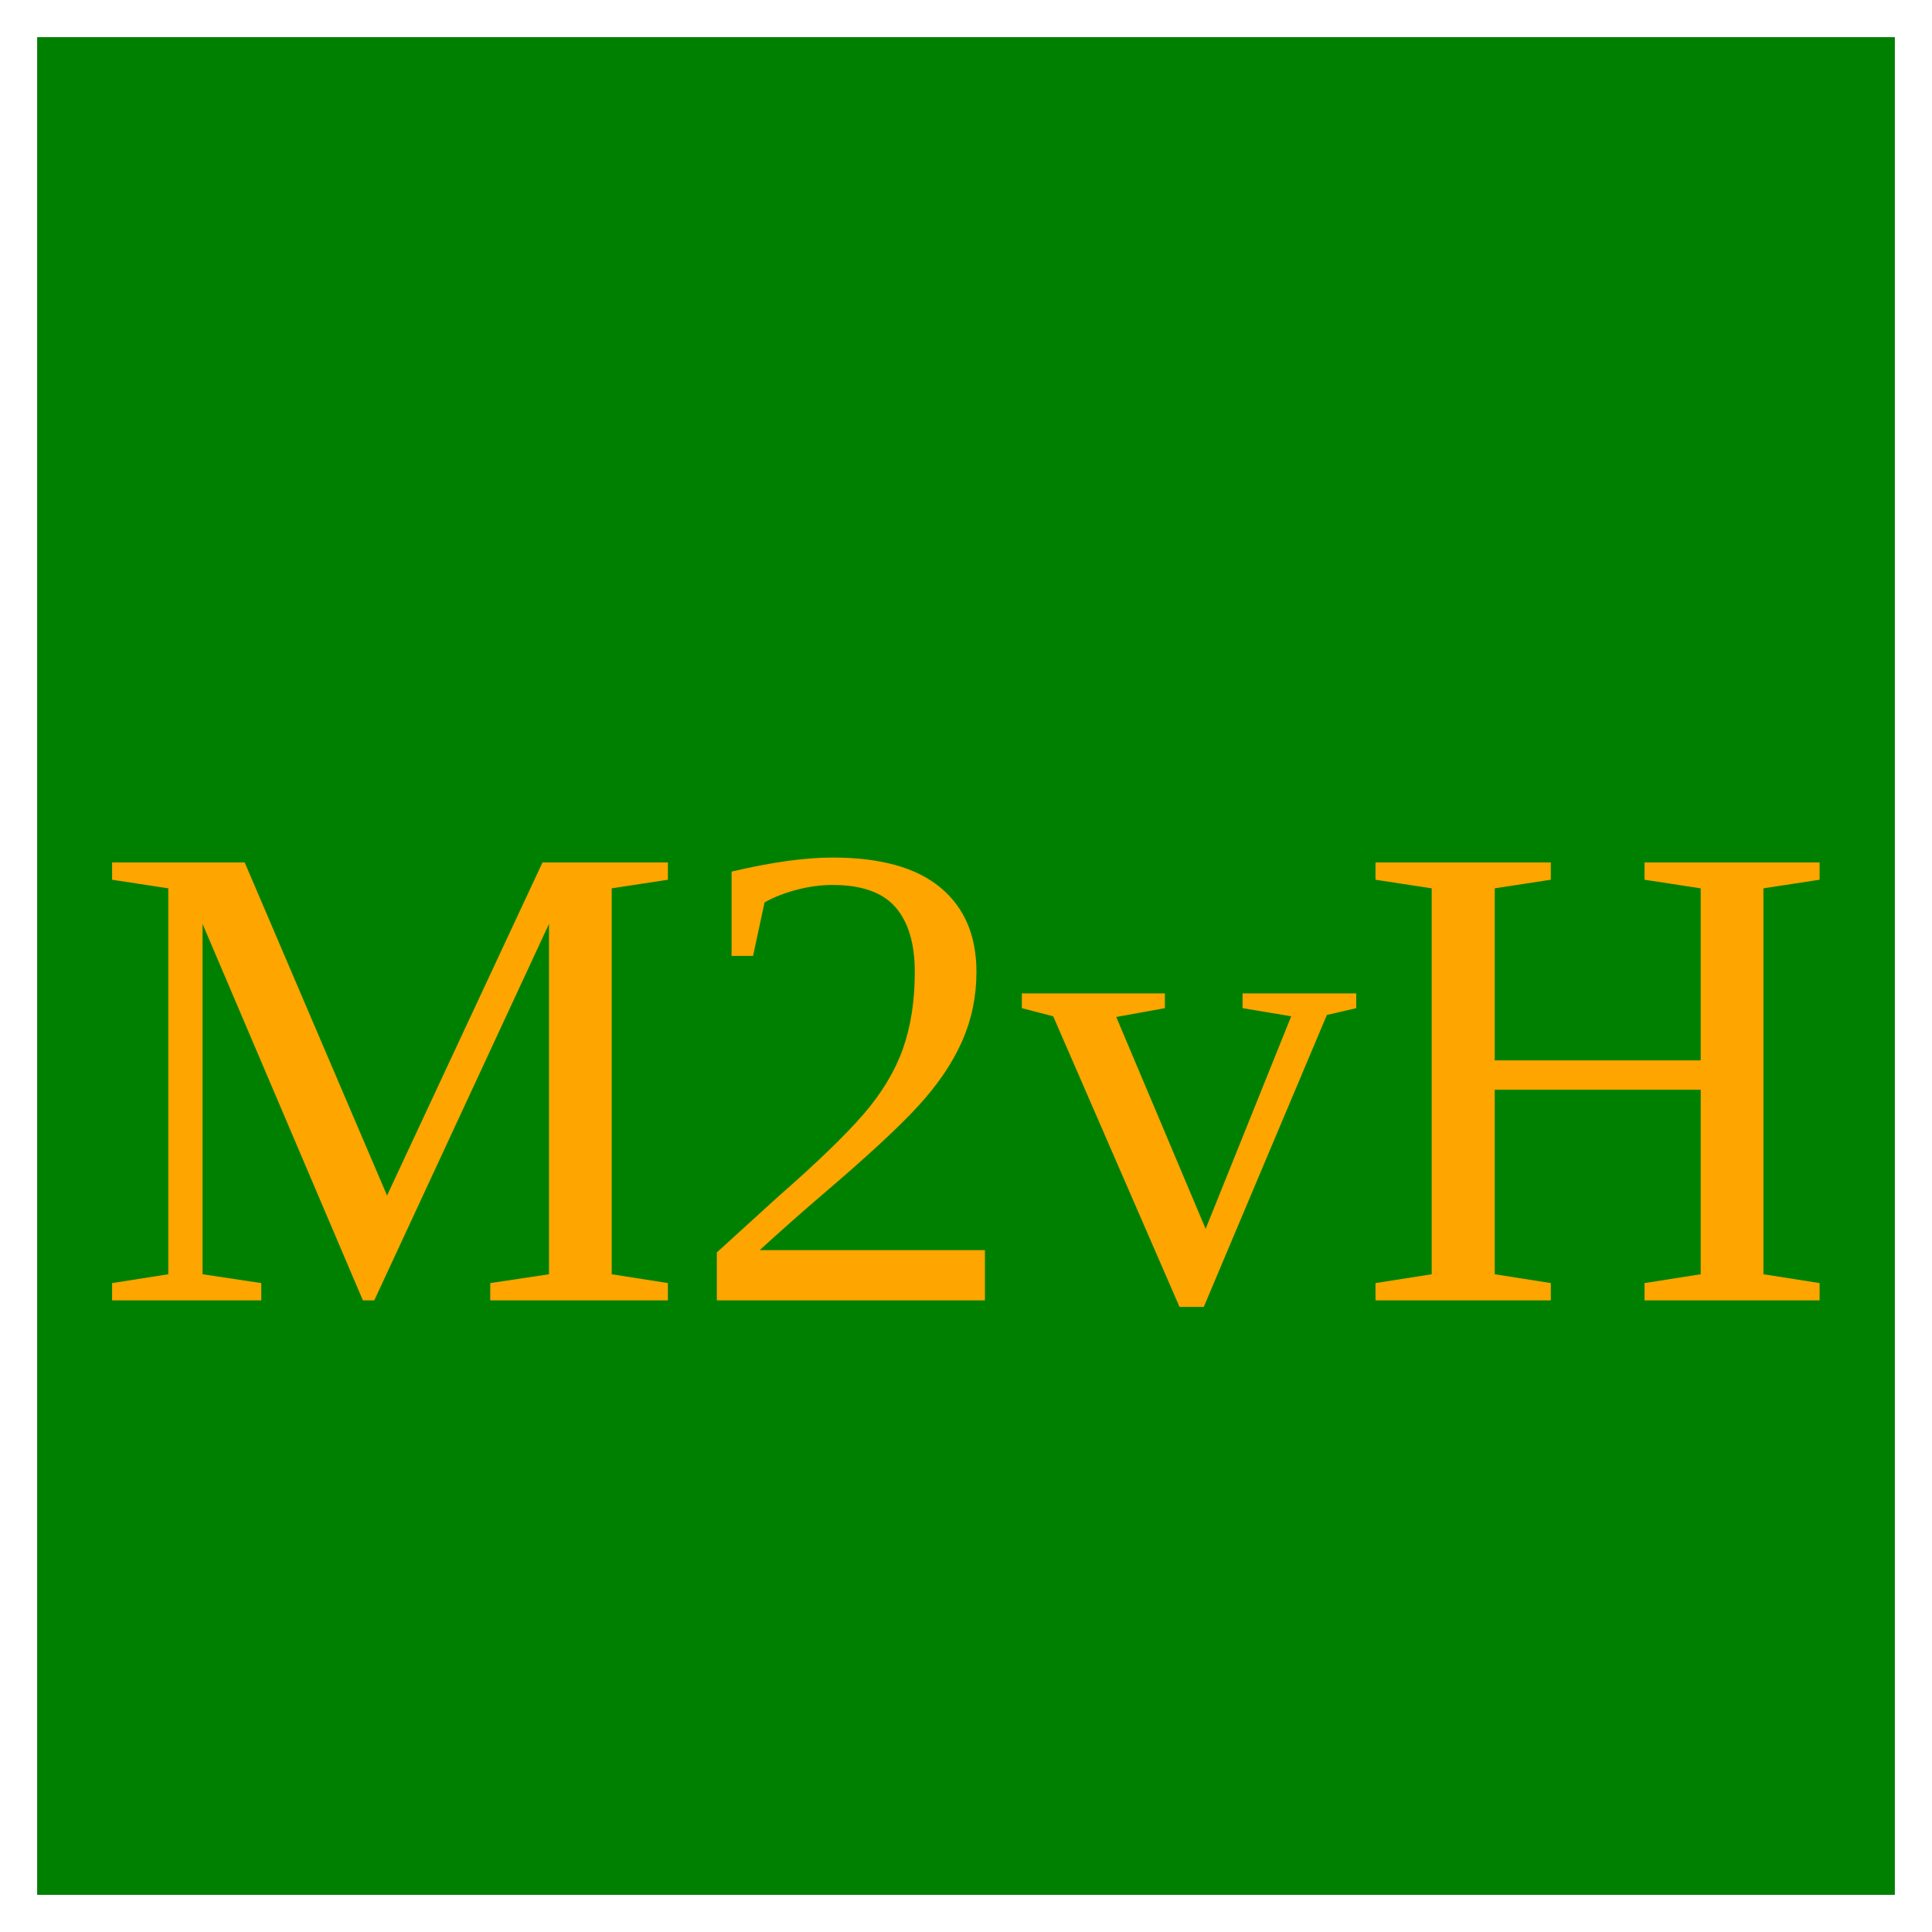
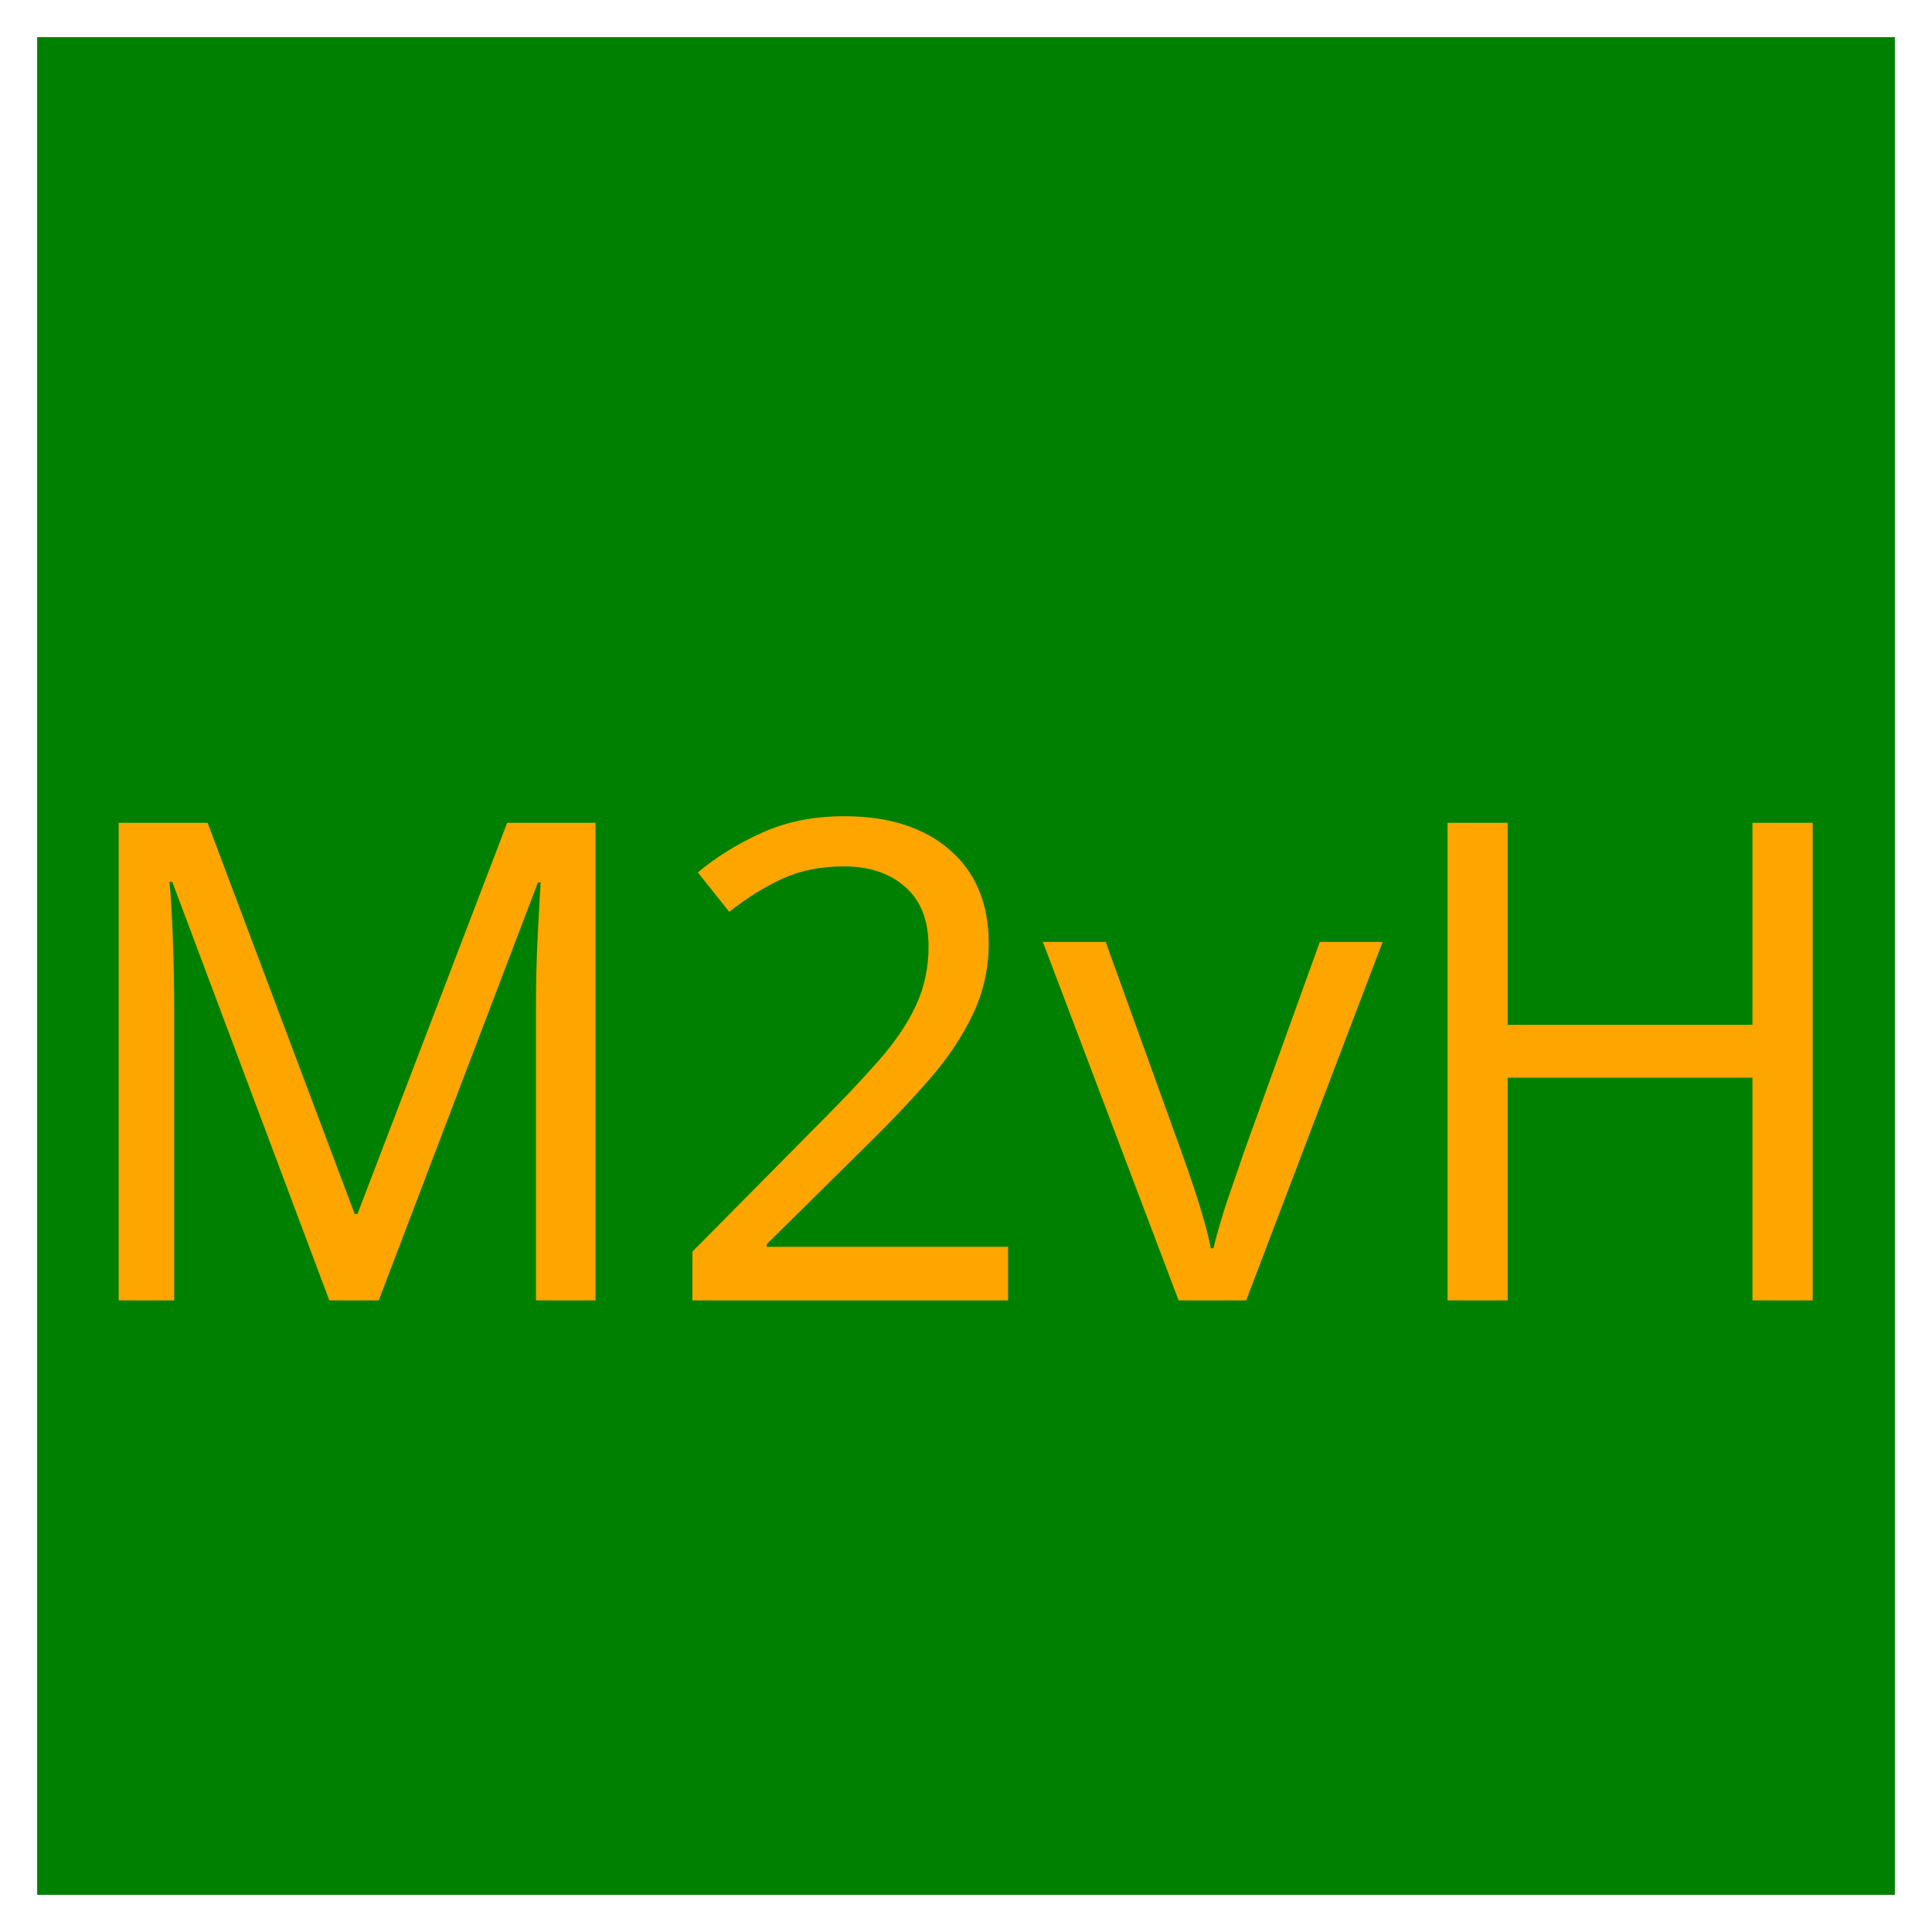
<svg xmlns="http://www.w3.org/2000/svg" version="1.1" x="0px" y="0px" viewBox="0 0 260 260" style="background-color: darkgoldenrod;" xml:space="preserve">
  <defs>
    <style type="text/css"> 
	
	
- 	
+ 	@font-face {
+ 		font-family: 'Batman Forever Alternate';
+ 		src: url('https://svgfont.azureedge.net/testfonts/batmanfont/batmfafont.ttf') format('truetype');
+ 	}
	
	#my_text { 
		fill: orange;
		font-size: 90px;
		text-anchor: middle;
- 		alignment-baseline: central;
+ 		font-family: 'Batman Forever Alternate';
	}
	
	#my_rect {
		fill: green;
	}


</style>
  </defs>
  <rect id="my_rect" x="5" y="5" width="250" height="250" />
  <text id="my_text" x="130" y="175">M2vH</text>
</svg>
